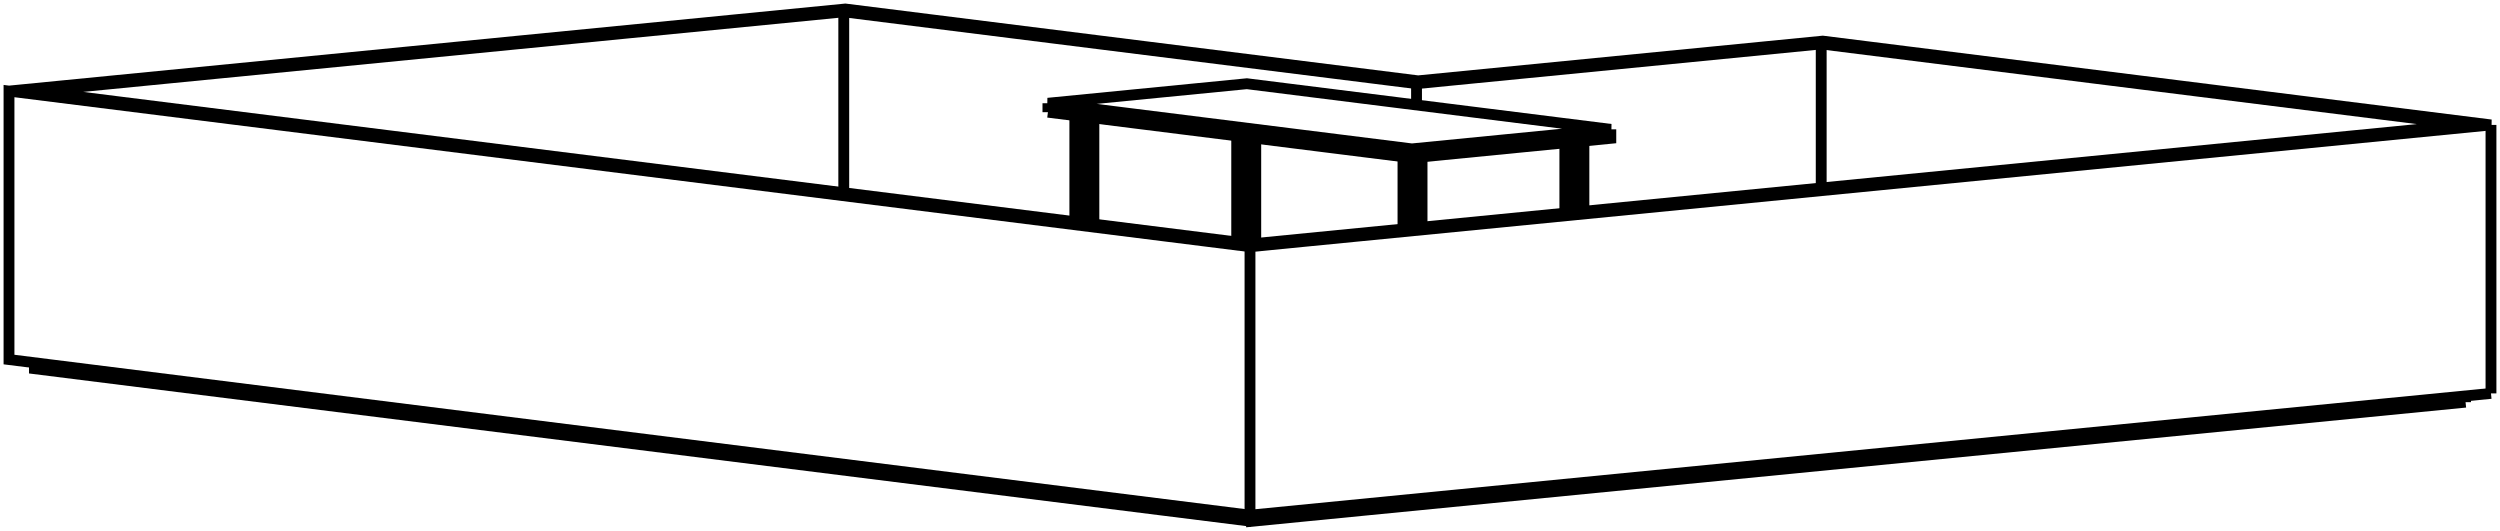
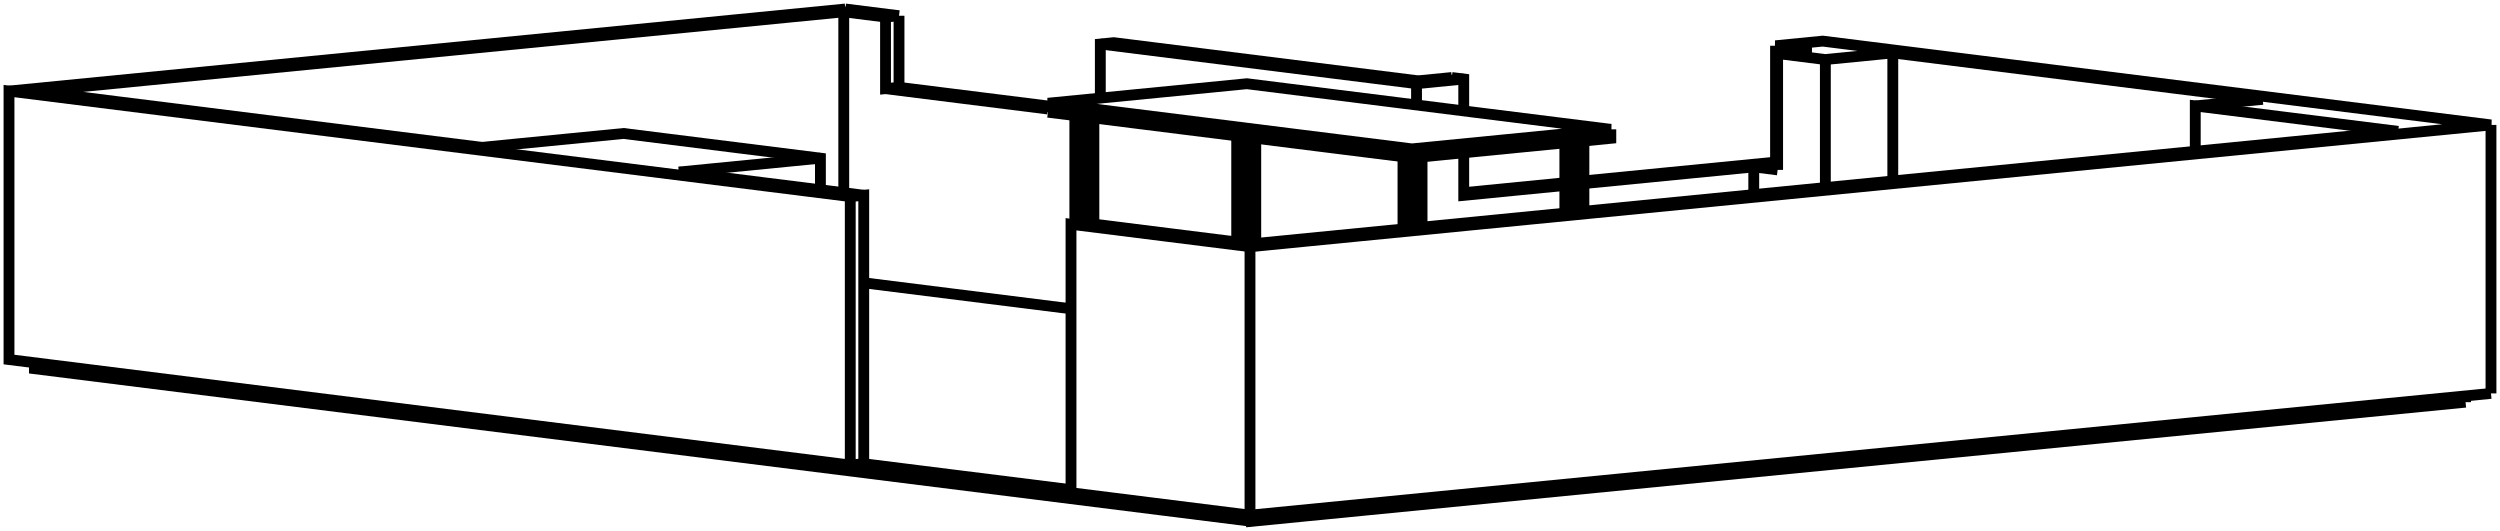
<svg xmlns="http://www.w3.org/2000/svg" version="1.1" viewBox="-138.815 -27.398 277.631 58.894" fill="none" stroke="black" stroke-width="0.6%" vector-effect="non-scaling-stroke">
  <path d="M 0.173 29.798 L 0.173 30.495 L 134.992 17.264" />
+   <path d="M -19.877 26.987 L -42.894 24.101 L -44.392 24.248 L -137.815 12.531 L -137.815 -17.284 L -44.392 -5.567 L -44.392 24.248" />
  <path d="M -134.992 12.885 L -134.992 13.544 L 0.173 30.495" />
  <path d="M 134.992 16.567 L 134.992 17.264" />
-   <path d="M -19.452 -2.774 L -19.452 -14.564" />
-   <path d="M -18.458 -2.65 L -18.458 -14.439" />
+   <path d="M -19.877 6.895 L -42.894 4.008" />
+   <path d="M 0 29.815 L -19.877 27.322 L -19.877 -2.493 L 0 0 L 137.815 -13.525 L 63.607 -22.832 L 58.364 -22.317 L 62.34 -21.819 L 58.595 -21.451 L 63.895 -20.786 L 71.385 -21.521" />
+   <path d="M 137.815 16.29 L 0 29.815 L 0 0" />
+   <path d="M -47.705 -6.318 L -47.705 -9.834 L -69.57 -12.576 L -85.299 -11.032" />
+   <path d="M -63.434 -8.29 L -47.705 -9.834" />
+   <path d="M 104.975 -10.598 L 104.975 -15.634 L 127.502 -12.809" />
+   <path d="M 112.465 -16.369 L 104.975 -15.634" />
+   <path d="M 63.895 -6.567 L 63.895 -20.786" />
+   <path d="M 71.385 -7.302 L 71.385 -21.521" />
+   <path d="M 58.595 -8.531 L 58.595 -21.451" />
+   <path d="M 55.944 -8.864 L 58.595 -8.531" />
+   <path d="M 55.944 -5.787 L 55.944 -8.864 L 37.083 -7.013" />
+   <path d="M -19.452 -2.535 L -19.452 -14.564" />
+   <path d="M -18.458 -2.632 L -18.458 -14.439" />
  <path d="M -17.335 -2.509 L -17.335 -14.298" />
  <path d="M 16.989 -1.964 L 16.989 -9.994" />
  <path d="M 17.983 -2.061 L 17.983 -9.871" />
  <path d="M 19.107 -2.171 L 19.107 -9.981" />
  <path d="M -1.476 -0.52 L -1.476 -12.31" />
  <path d="M -0.483 -0.395 L -0.483 -12.185" />
  <path d="M 0.641 -0.359 L 0.641 -12.044" />
  <path d="M 34.965 -3.728 L 34.965 -11.537" />
  <path d="M 35.959 -3.825 L 35.959 -11.635" />
  <path d="M 37.083 -3.936 L 37.083 -11.745" />
+   <path d="M -18.379 -2.64 L -19.877 -2.493" />
+   <path d="M -44.392 -5.567 L -42.894 -5.714 L -42.894 24.101" />
+   <path d="M -44.94 -26.398 L -137.815 -17.284" />
+   <path d="M -38.977 -25.65 L -44.94 -26.398" />
+   <path d="M -38.977 -17.7 L -38.977 -25.65" />
+   <path d="M -22.441 -15.626 L -38.977 -17.7 L -40.475 -17.553 L -40.475 -25.503 L -38.977 -25.65" />
+   <path d="M 18.667 -18.421 L -15.124 -22.659 L -16.622 -22.512 L -16.622 -16.504" />
+   <path d="M 22.412 -18.789 L 18.667 -18.421" />
+   <path d="M 58.364 -9.397 L 37.083 -7.309" />
+   <path d="M 34.965 -7.101 L 23.737 -5.999" />
+   <path d="M 58.364 -22.317 L 58.364 -9.397" />
+   <path d="M 137.815 16.29 L 137.815 -13.525" />
+   <path d="M -63.434 -8.29 L -42.894 -5.714" />
+   <path d="M -40.475 -25.503 L -45.113 -26.085 L -134.992 -17.264 L -85.299 -11.032" />
+   <path d="M 0.173 -0.313 L 127.502 -12.809" />
+   <path d="M -18.379 -2.64 L 0.173 -0.313" />
+   <path d="M 112.465 -16.369 L 71.385 -21.521" />
+   <path d="M 58.595 -9.368 L 58.364 -9.397" />
+   <path d="M 34.965 -6.805 L 23.737 -5.703 L 23.737 -10.435" />
+   <path d="M 18.494 -15.738 L 18.494 -18.108 L -16.622 -22.512" />
+   <path d="M 23.737 -18.623 L 18.494 -18.108" />
+   <path d="M 23.737 -15.081 L 23.737 -18.623 L 22.412 -18.789" />
  <path d="M -22.441 -14.939 L 17.976 -9.87 L 17.976 -10.864 L 40.071 -13.032 L -0.346 -18.101 L -22.441 -15.933 L 17.976 -10.864" />
  <path d="M 17.976 -9.87 L 40.071 -12.038 L 40.071 -13.032" />
+   <path d="M -22.441 -15.291 L -40.475 -17.553" />
+   <path d="M -45.113 -5.992 L -45.113 -26.085" />
  <path d="M -22.441 -14.939 L -22.441 -15.933" />
-   <path d="M -134.992 -17.264 L 0.173 -0.313 L 134.992 -13.544 L 63.434 -22.518 L 18.494 -18.108 L -45.113 -26.085 L -134.992 -17.264 Z" />
-   <path d="M 0 29.815 L -137.815 12.531 L -137.815 -17.284 L 0 0 L 137.815 -13.525 L 63.607 -22.832 L 18.667 -18.421 L -44.94 -26.398 L -137.815 -17.284" />
-   <path d="M 137.815 16.29 L 0 29.815 L 0 0" />
-   <path d="M -45.113 -5.992 L -45.113 -26.085" />
-   <path d="M 137.815 16.29 L 137.815 -13.525" />
-   <path d="M 18.494 -15.738 L 18.494 -18.108" />
-   <path d="M 63.434 -6.522 L 63.434 -22.518" />
</svg>
